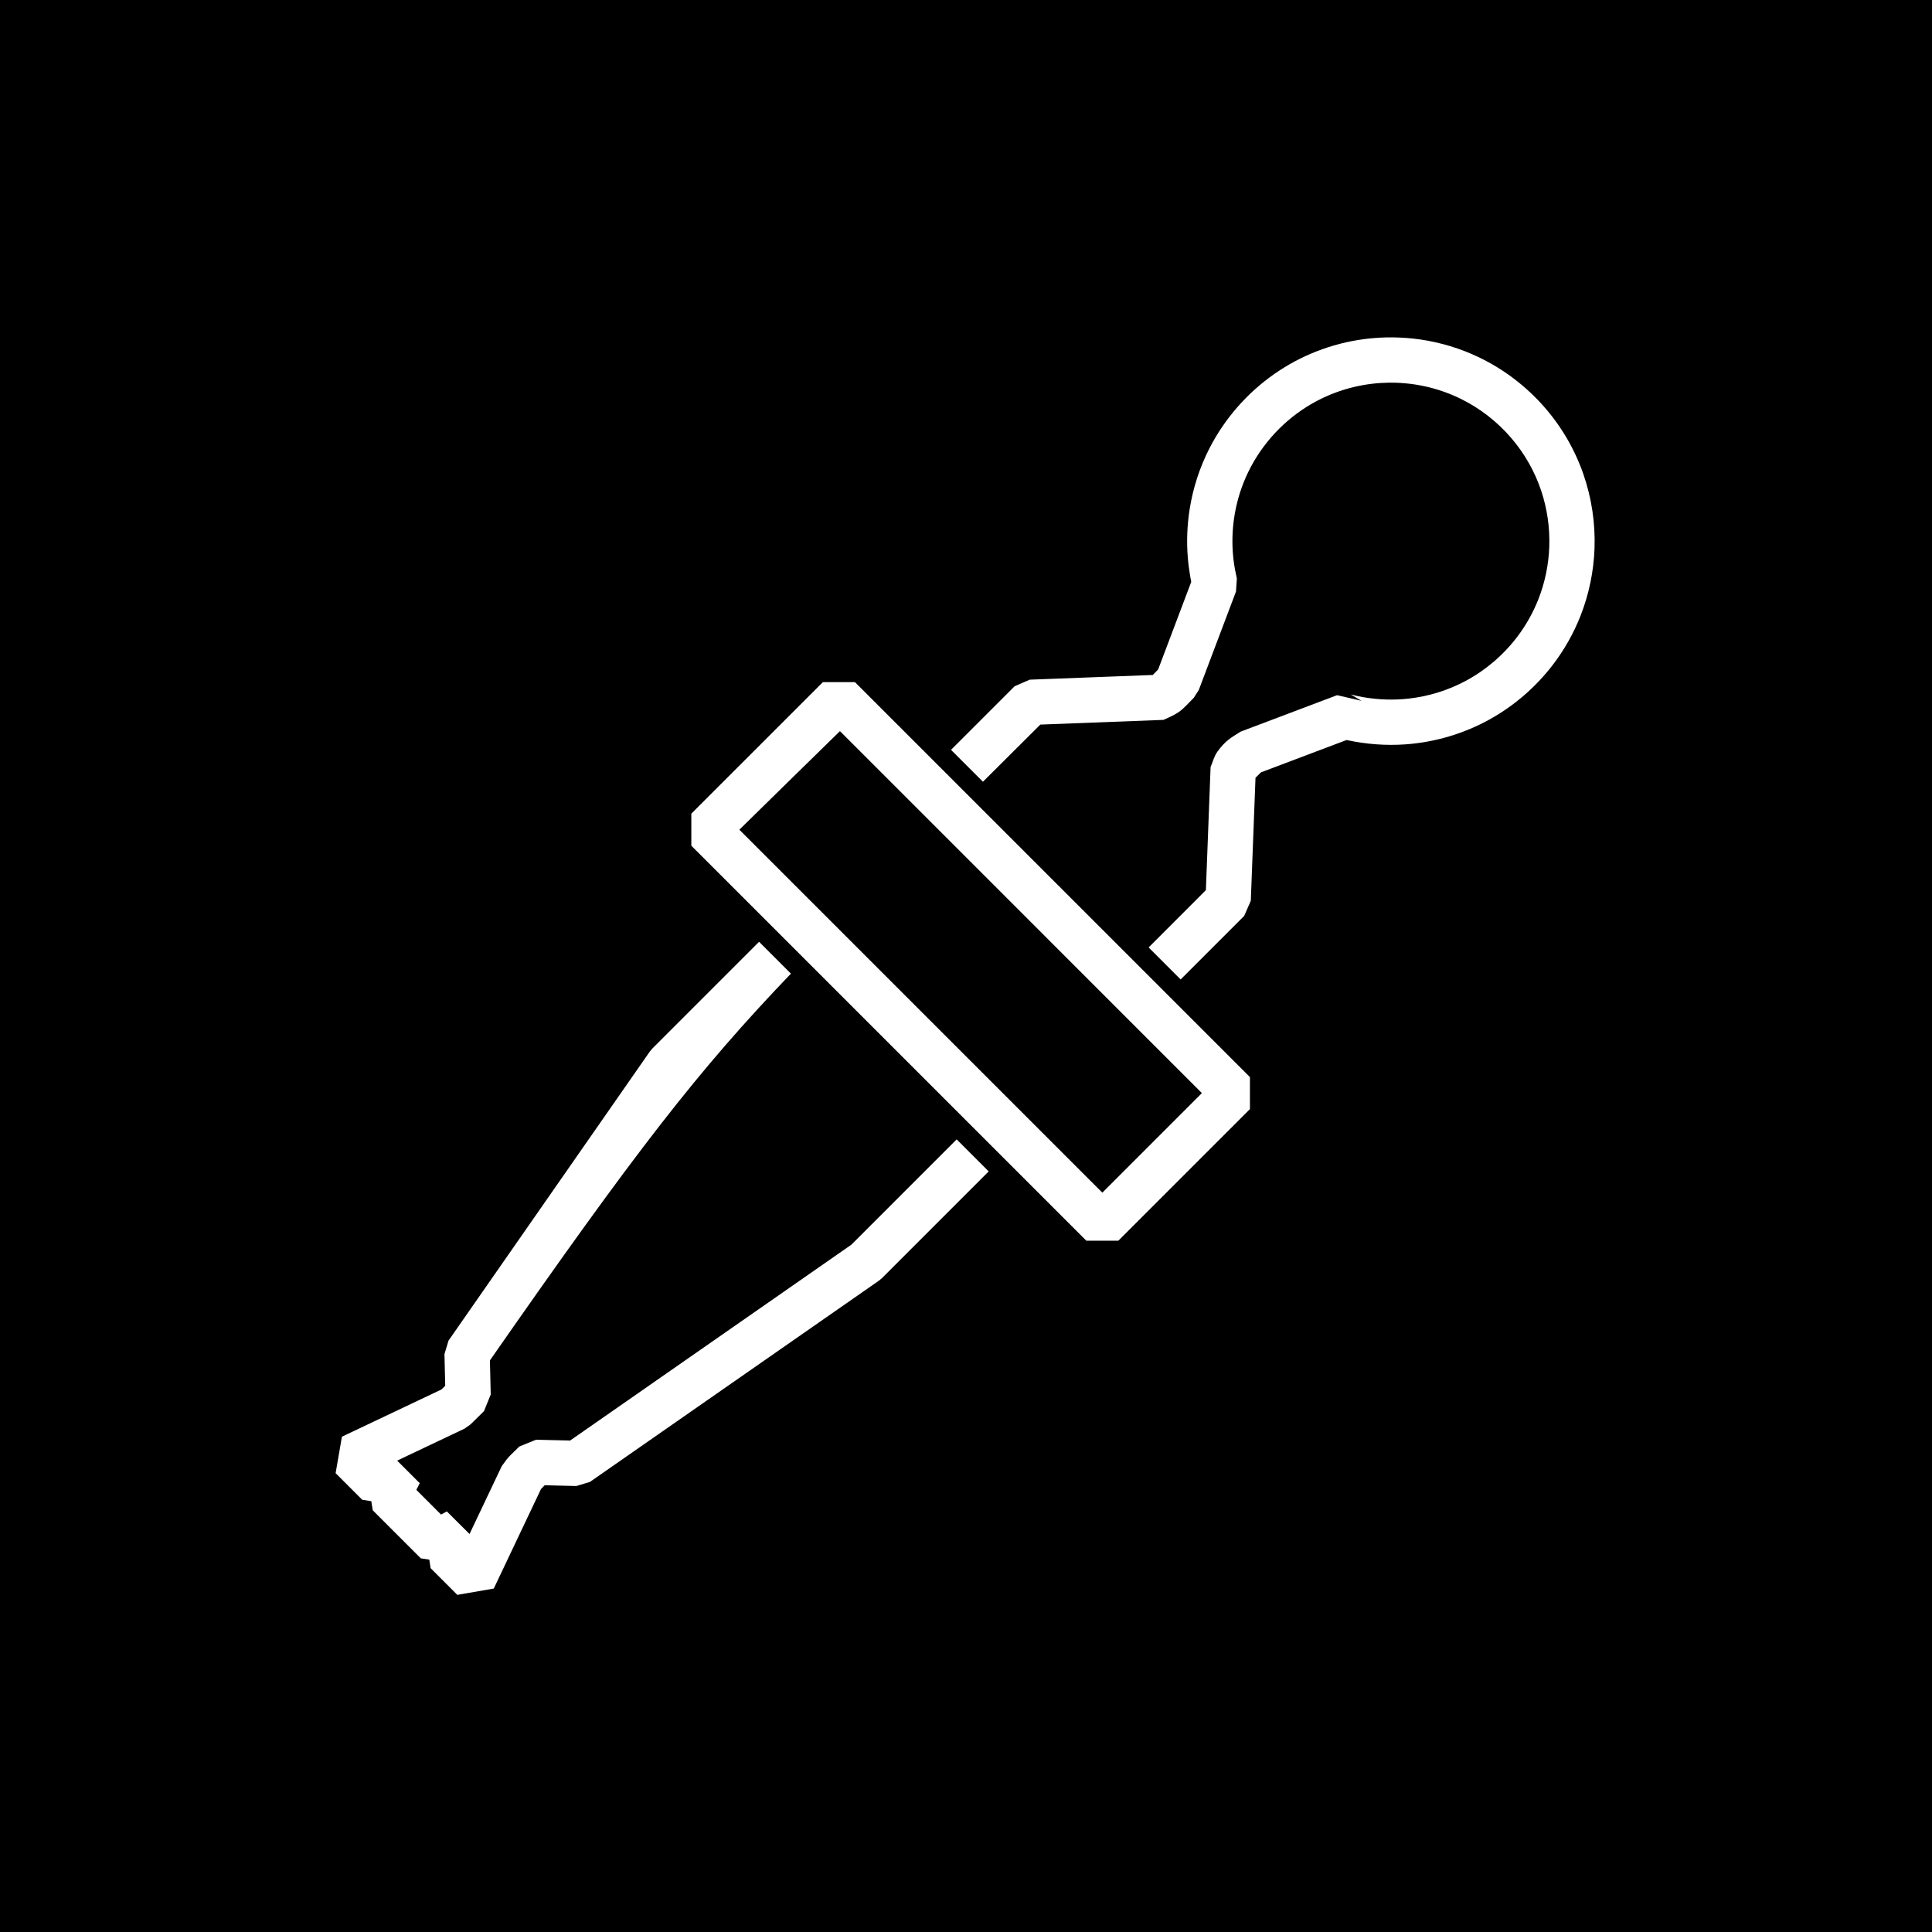
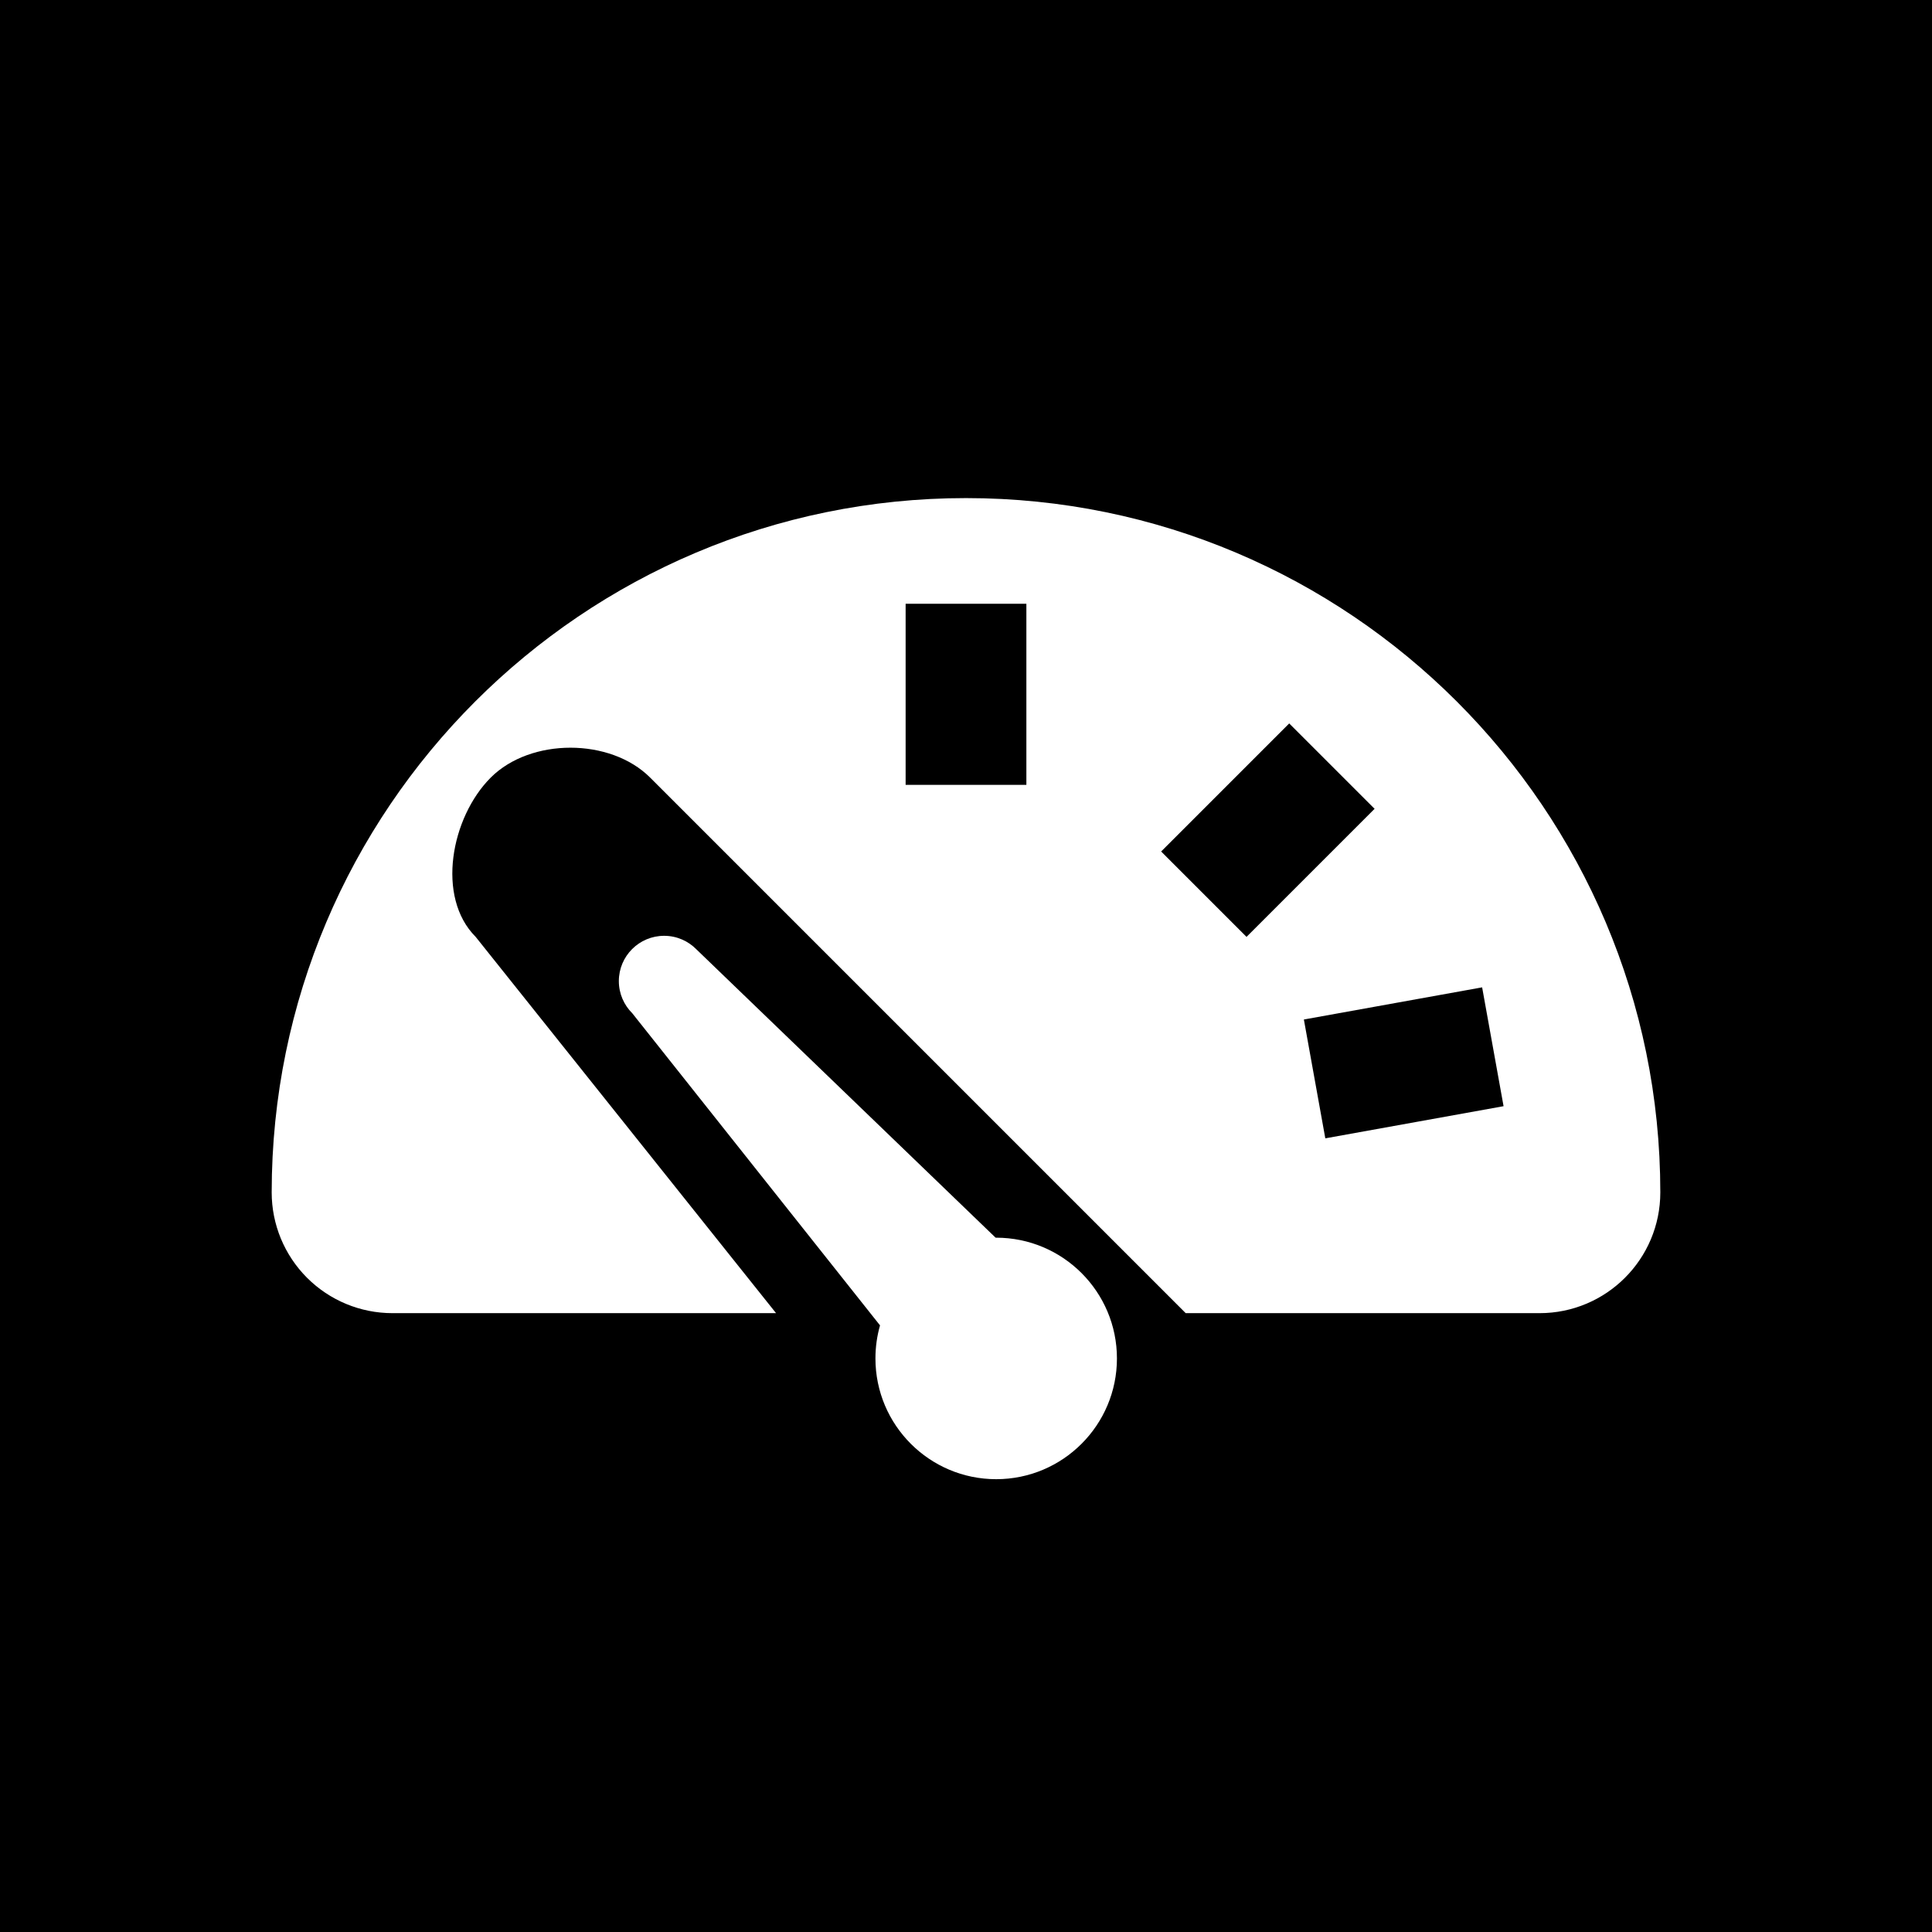
<svg xmlns="http://www.w3.org/2000/svg" width="100%" height="100%" viewBox="0 0 128 128" version="1.1" xml:space="preserve" style="fill-rule:evenodd;clip-rule:evenodd;stroke-linejoin:round;stroke-miterlimit:1.414;">
-   <g id="Template">
-     <g id="ProbeConstruction">
-       <path d="M128,0L128,128L0,128L0,0L128,0ZM50.291,62.396L52.4,64.506C46.248,70.93 42.165,76.191 32.458,90.13L32.512,92.389L32.065,93.493L31.173,94.371L30.763,94.658L26.313,96.769L27.808,98.265L27.584,98.707L29.218,100.341L29.606,100.136L31.108,101.632L33.242,97.136C33.743,96.418 33.792,96.458 34.406,95.835L35.511,95.387L37.769,95.441L56.405,82.464L63.382,75.487L65.503,77.608L58.432,84.679L58.229,84.849L39.081,98.183L38.188,98.452L36.088,98.402L35.843,98.651L32.714,105.246L30.298,105.664L28.529,103.894L28.443,103.33L27.88,103.245L24.695,100.06L24.599,99.458L23.997,99.362L22.236,97.601L22.653,95.185L29.248,92.056L29.497,91.811L29.447,89.712L29.716,88.819L43.05,69.67L43.22,69.467L50.291,62.396ZM82.811,71.36L82.811,73.481L74.093,82.199L71.972,82.199L45.802,56.029L45.802,53.908L54.52,45.191L56.641,45.191C65.364,53.914 74.087,62.637 82.811,71.36ZM48.984,54.969L73.033,79.017L79.629,72.421L55.649,48.439C55.649,48.439 49.389,54.564 48.984,54.969ZM63.008,49.679L67.218,45.469L68.222,45.03L76.373,44.719L76.73,44.355L78.923,38.55C78.886,38.365 78.887,38.366 78.853,38.18C78.783,37.762 78.727,37.342 78.693,36.919C78.61,35.863 78.651,34.798 78.815,33.752C79.035,32.342 79.481,30.968 80.132,29.697C81.138,27.733 82.632,26.027 84.443,24.766C85.307,24.163 86.243,23.663 87.224,23.279C88.237,22.883 89.297,22.61 90.375,22.468C90.857,22.404 91.341,22.37 91.827,22.355C91.989,22.352 92.151,22.351 92.312,22.352C92.907,22.363 93.499,22.405 94.087,22.49C95.436,22.685 96.755,23.084 97.984,23.673C99.62,24.457 101.09,25.575 102.289,26.937C103.433,28.235 104.322,29.752 104.893,31.386C105.447,32.971 105.701,34.658 105.641,36.336C105.587,37.854 105.276,39.362 104.722,40.777C104.256,41.969 103.618,43.093 102.834,44.105C101.719,45.545 100.314,46.758 98.723,47.645C97.008,48.602 95.086,49.174 93.127,49.315C91.833,49.408 90.533,49.31 89.264,49.039L89.213,49.028L83.544,51.17L83.18,51.527L82.869,59.677L82.431,60.681L78.22,64.891L76.099,62.77L79.893,58.975L80.205,50.816C80.355,50.478 80.436,50.101 80.654,49.803C81.195,49.059 81.539,48.89 82.189,48.475L88.585,46.058L90.204,46.43L89.487,46.008C89.625,46.044 89.764,46.077 89.903,46.108C90.04,46.137 90.178,46.165 90.316,46.19C91.311,46.361 92.326,46.397 93.33,46.284C94.65,46.136 95.94,45.736 97.111,45.108C98.45,44.39 99.627,43.376 100.542,42.163C101.115,41.405 101.582,40.568 101.929,39.684C102.359,38.583 102.601,37.41 102.643,36.229C102.688,34.965 102.505,33.695 102.103,32.497C101.675,31.224 101,30.039 100.125,29.021C99.205,27.948 98.071,27.062 96.804,26.435C95.853,25.965 94.831,25.642 93.784,25.478C93.326,25.407 92.866,25.368 92.403,25.354C92.277,25.352 92.151,25.351 92.025,25.352C91.646,25.359 91.269,25.381 90.893,25.427C90.054,25.527 89.227,25.729 88.437,26.027C87.672,26.316 86.942,26.694 86.266,27.153C84.529,28.331 83.16,30.028 82.387,31.981C82.042,32.854 81.815,33.774 81.713,34.707C81.624,35.527 81.631,36.357 81.735,37.175C81.784,37.562 81.857,37.944 81.945,38.324L81.887,39.193L79.424,45.71L79.092,46.231C78.211,47.128 78.233,47.185 77.083,47.694L68.924,48.006C67.571,49.358 66.307,50.616 65.122,51.793L63.008,49.679Z" />
-     </g>
-   </g>
+   <path d="M128,0L128,128L0,128L0,0L128,0ZM41.891,67.132C41.341,66.588 41,65.834 41,65C41,63.344 42.344,62 44,62C44.842,62 45.603,62.347 46.148,62.906L65.962,82L66,82C70.415,82 74,85.585 74,90C74,94.415 70.415,98 66,98C61.585,98 58,94.415 58,90C58,89.241 58.106,88.506 58.304,87.81L41.891,67.132ZM51.416,87L26,87C23.878,87 21.843,86.157 20.343,84.657C18.843,83.157 18,81.122 18,79C18,79 18,79 18,79C18,53.612 38.612,33 64,33C89.388,33 110,53.612 110,79C110,79 110,79 110,79C110,83.418 106.418,87 102,87L78.556,87L43.071,51.515C40.434,48.878 35.152,48.878 32.515,51.515C29.878,54.152 28.878,59.434 31.515,62.071L51.416,87ZM99.615,73.288L98.195,65.415L86.385,67.545L87.805,75.418L99.615,73.288ZM91.071,53.586L85.414,47.929L76.929,56.414L82.586,62.071L91.071,53.586ZM68,40L68,52L60,52L60,40L68,40Z" />
</svg>
